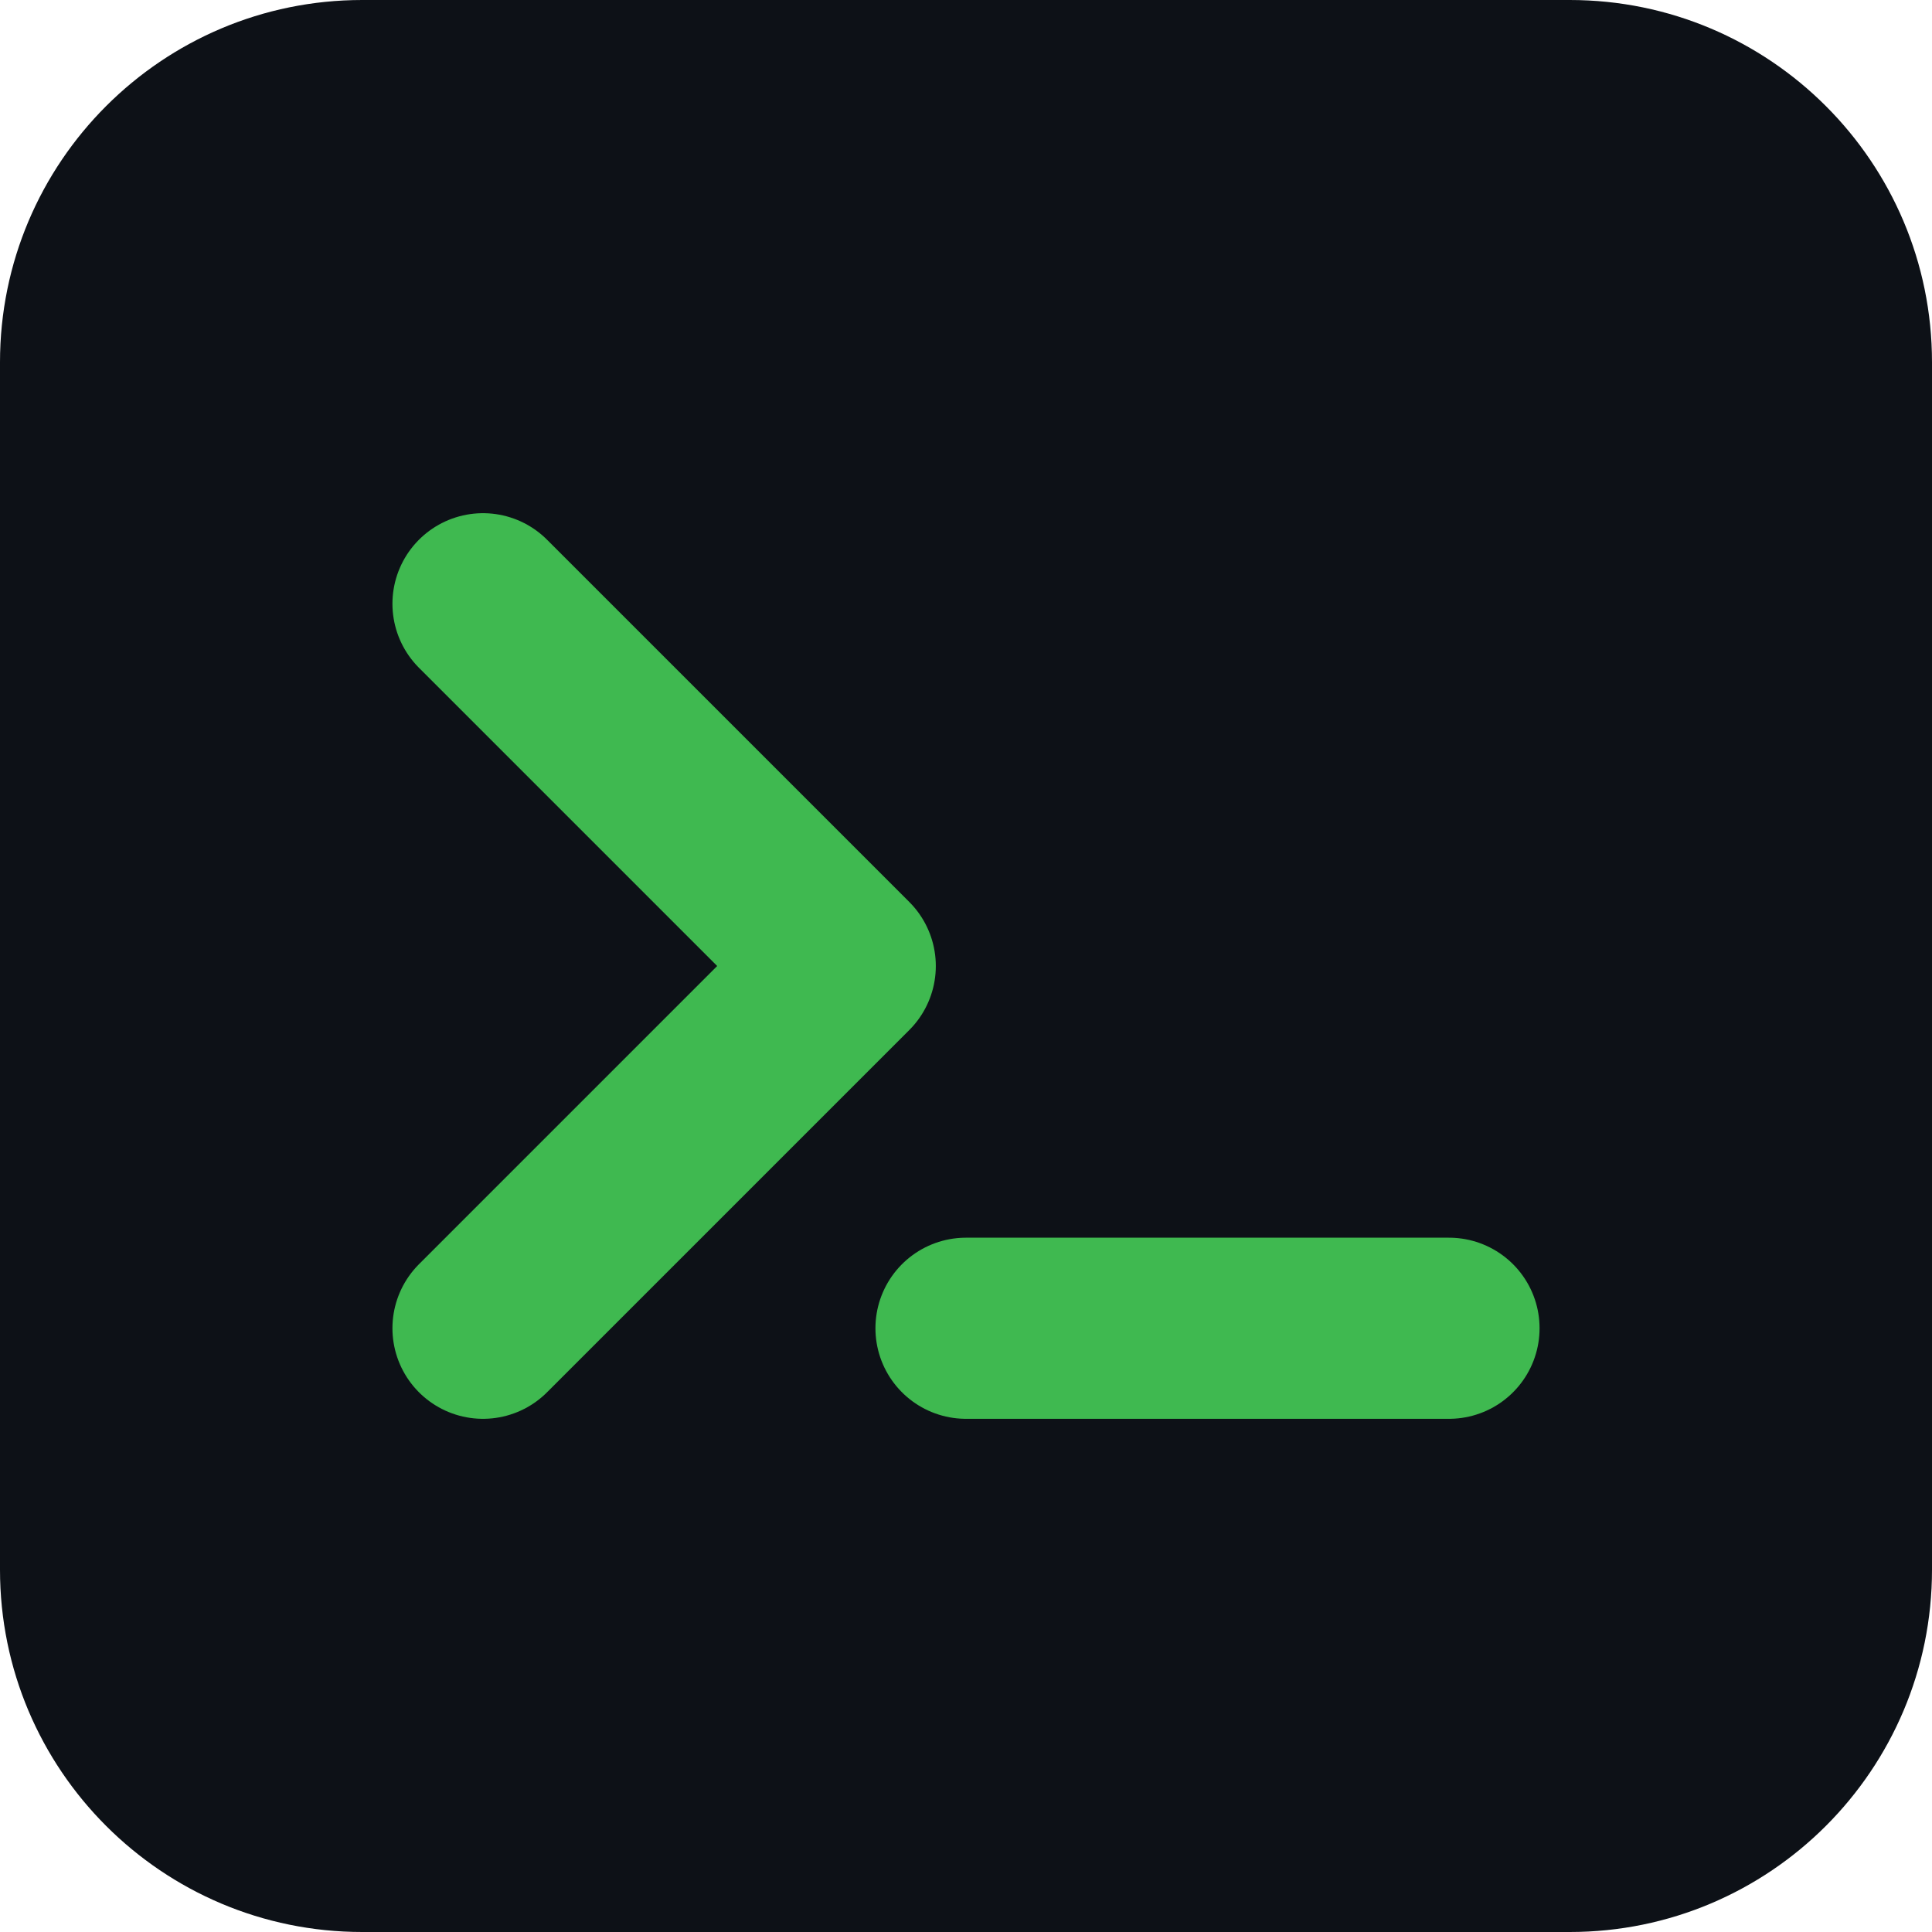
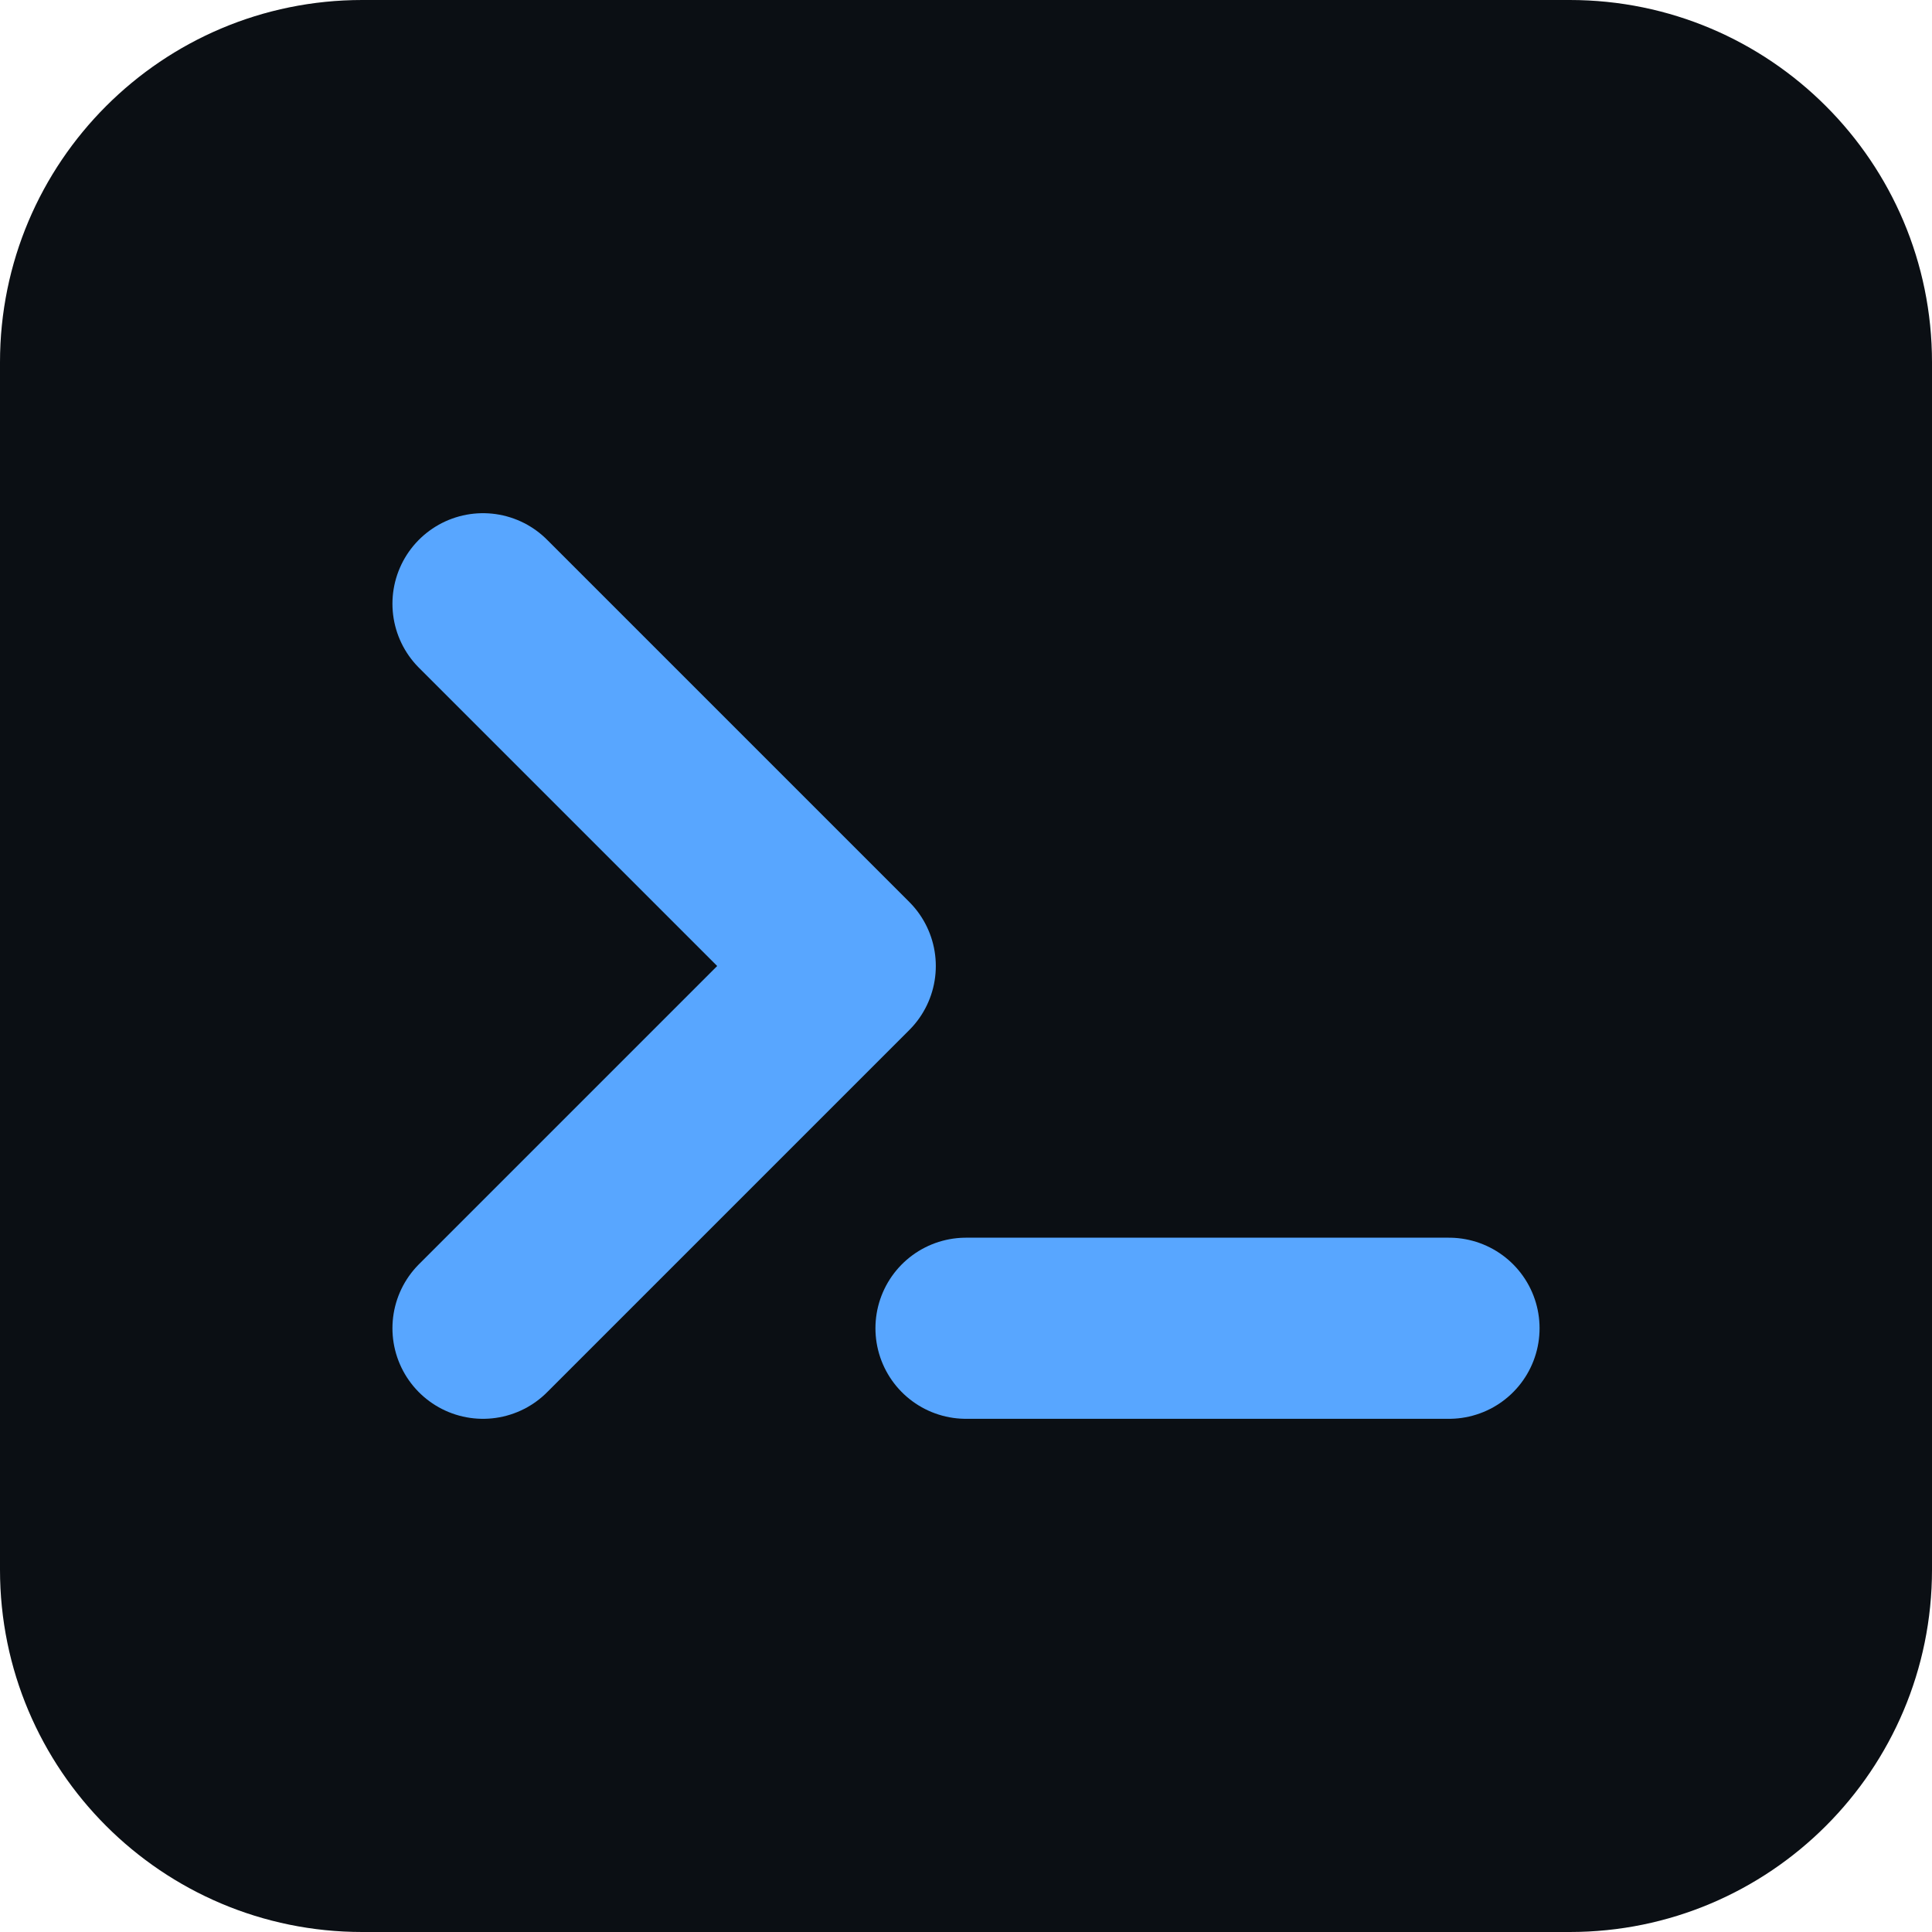
<svg xmlns="http://www.w3.org/2000/svg" viewBox="0 0 32 32" role="img" aria-label="Invite de commande">
-   <rect width="32" height="32" rx="6" fill="#0d1117" />
-   <path d="M8 10l6 6-6 6" fill="none" stroke="#3fb950" stroke-width="3" stroke-linecap="round" stroke-linejoin="round" />
-   <path d="M16 22h8" stroke="#3fb950" stroke-width="3" stroke-linecap="round" />
+   <rect width="32" height="32" rx="6" fill="#0b0f14" />
+   <path d="M8 10l6 6-6 6" fill="none" stroke="#58a6ff" stroke-width="3" stroke-linecap="round" stroke-linejoin="round" />
+   <path d="M16 22h8" stroke="#58a6ff" stroke-width="3" stroke-linecap="round" />
</svg>
